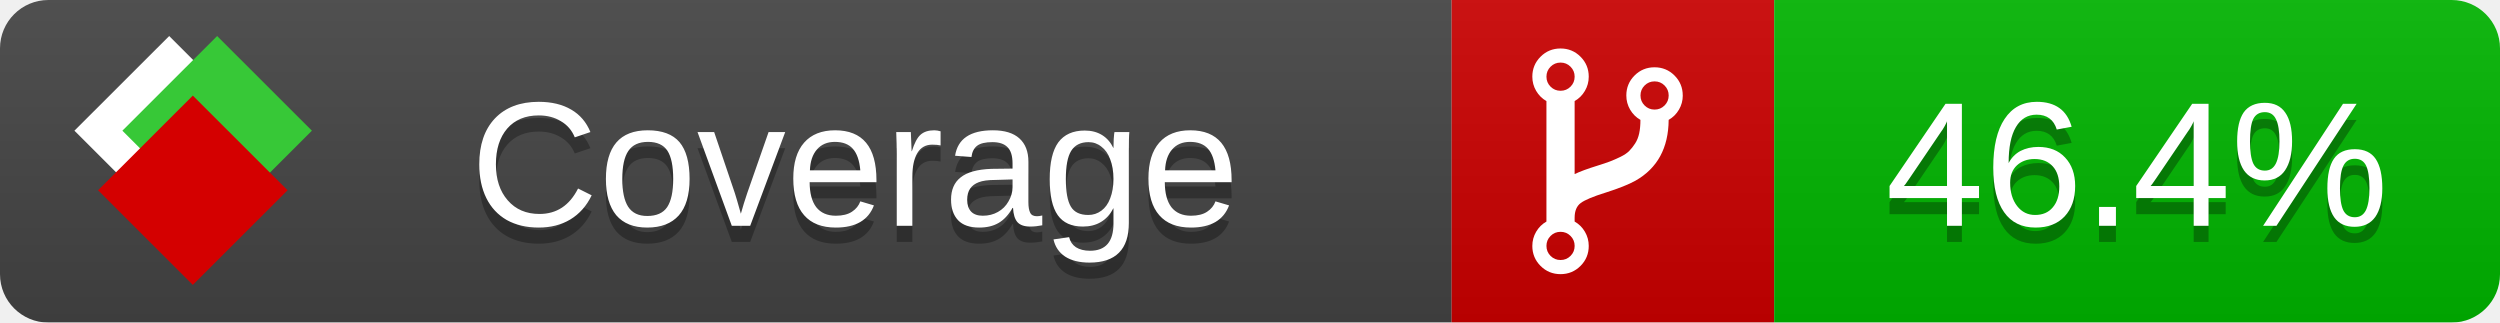
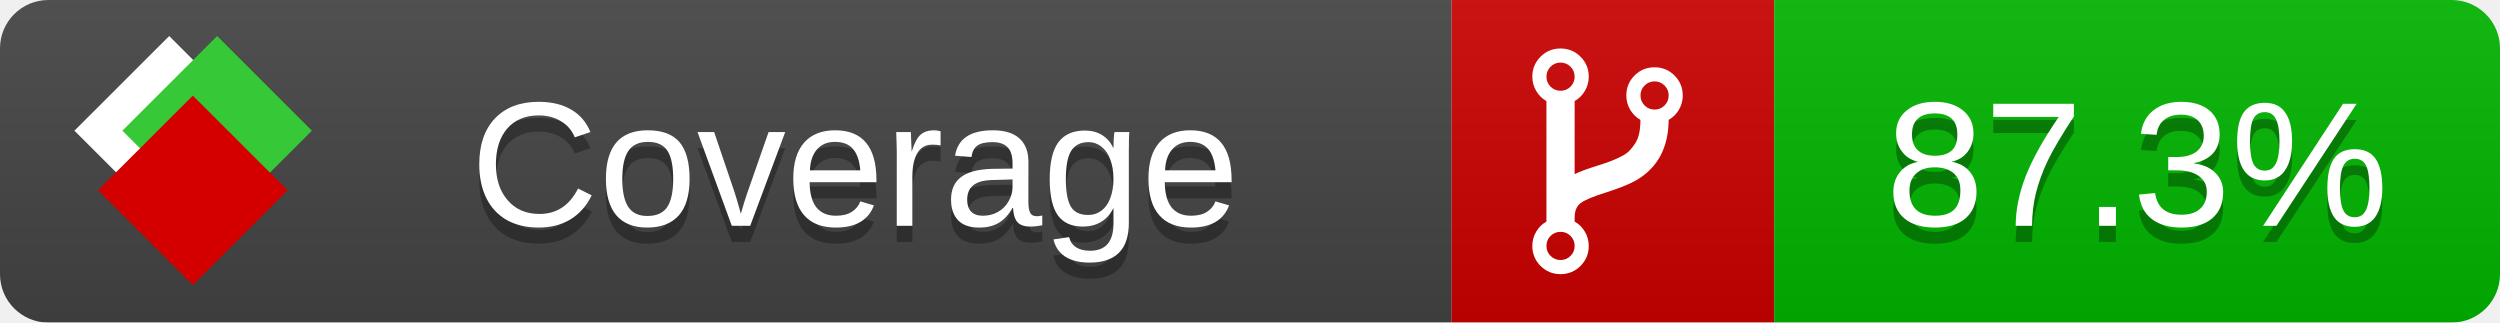
<svg xmlns="http://www.w3.org/2000/svg" xmlns:xlink="http://www.w3.org/1999/xlink" width="155" height="20">
  <style type="text/css">
          
            @keyframes fade1 {
                0% { visibility: visible; opacity: 1; }
-                27% { visibility: visible; opacity: 1; }
-                33% { visibility: hidden; opacity: 0; }
-                60% { visibility: hidden; opacity: 0; }
-                66% { visibility: hidden; opacity: 0; }
-                93% { visibility: hidden; opacity: 0; }
+                23% { visibility: visible; opacity: 1; }
+                25% { visibility: hidden; opacity: 0; }
+                48% { visibility: hidden; opacity: 0; }
+                50% { visibility: hidden; opacity: 0; }
+                73% { visibility: hidden; opacity: 0; }
+                75% { visibility: hidden; opacity: 0; }
+                98% { visibility: hidden; opacity: 0; }
              100% { visibility: visible; opacity: 1; }
            }
            @keyframes fade2 {
                0% { visibility: hidden; opacity: 0; }
-                27% { visibility: hidden; opacity: 0; }
-                33% { visibility: visible; opacity: 1; }
-                60% { visibility: visible; opacity: 1; }
-                66% { visibility: hidden; opacity: 0; }
-                93% { visibility: hidden; opacity: 0; }
+                23% { visibility: hidden; opacity: 0; }
+                25% { visibility: visible; opacity: 1; }
+                48% { visibility: visible; opacity: 1; }
+                50% { visibility: hidden; opacity: 0; }
+                73% { visibility: hidden; opacity: 0; }
+                75% { visibility: hidden; opacity: 0; }
+                98% { visibility: hidden; opacity: 0; }
              100% { visibility: hidden; opacity: 0; }
            }
            @keyframes fade3 {
                0% { visibility: hidden; opacity: 0; }
-                27% { visibility: hidden; opacity: 0; }
-                33% { visibility: hidden; opacity: 0; }
-                60% { visibility: hidden; opacity: 0; }
-                66% { visibility: visible; opacity: 1; }
-                93% { visibility: visible; opacity: 1; }
+                23% { visibility: hidden; opacity: 0; }
+                25% { visibility: hidden; opacity: 0; }
+                48% { visibility: hidden; opacity: 0; }
+                50% { visibility: visible; opacity: 1; }
+                73% { visibility: visible; opacity: 1; }
+                75% { visibility: hidden; opacity: 0; }
+                98% { visibility: hidden; opacity: 0; }
+               100% { visibility: hidden; opacity: 0; }
+             }
+             @keyframes fade4 {
+                 0% { visibility: hidden; opacity: 0; }
+                23% { visibility: hidden; opacity: 0; }
+                25% { visibility: hidden; opacity: 0; }
+                48% { visibility: hidden; opacity: 0; }
+                50% { visibility: hidden; opacity: 0; }
+                73% { visibility: hidden; opacity: 0; }
+                75% { visibility: visible; opacity: 1; }
+                98% { visibility: visible; opacity: 1; }
              100% { visibility: hidden; opacity: 0; }
            }
            .linecoverage {
                animation-duration: 15s;
                animation-name: fade1;
                animation-iteration-count: infinite;
            }
            .branchcoverage {
                animation-duration: 15s;
                animation-name: fade2;
                animation-iteration-count: infinite;
            }
            .methodcoverage {
                animation-duration: 15s;
                animation-name: fade3;
+                 animation-iteration-count: infinite;
+             }
+             .fullmethodcoverage {
+                 animation-duration: 15s;
+                 animation-name: fade4;
                animation-iteration-count: infinite;
            }
          
    </style>
  <defs>
    <linearGradient id="gradient" x2="0" y2="100%">
      <stop offset="0" stop-color="#bbb" stop-opacity=".1" />
      <stop offset="1" stop-opacity=".1" />
    </linearGradient>
    <linearGradient id="c">
      <stop offset="0" stop-color="#d40000" />
      <stop offset="1" stop-color="#ff2a2a" />
    </linearGradient>
    <linearGradient id="a">
      <stop offset="0" stop-color="#e0e0de" />
      <stop offset="1" stop-color="#fff" />
    </linearGradient>
    <linearGradient id="b">
      <stop offset="0" stop-color="#37c837" />
      <stop offset="1" stop-color="#217821" />
    </linearGradient>
    <linearGradient xlink:href="#a" id="e" x1="106.44" x2="69.96" y1="-11.96" y2="-46.84" gradientTransform="matrix(-.8426 -.00045 -.00045 -.8426 -94.27 -75.82)" gradientUnits="userSpaceOnUse" />
    <linearGradient xlink:href="#b" id="f" x1="56.19" x2="77.97" y1="-23.45" y2="10.62" gradientTransform="matrix(.8426 .00045 .00045 .8426 94.27 75.82)" gradientUnits="userSpaceOnUse" />
    <linearGradient xlink:href="#c" id="g" x1="79.98" x2="132.9" y1="10.79" y2="10.79" gradientTransform="matrix(.8426 .00045 .00045 .8426 94.27 75.82)" gradientUnits="userSpaceOnUse" />
    <mask id="mask">
      <rect width="155" height="20" rx="3" fill="#fff" />
    </mask>
    <g id="icon" transform="matrix(.04486 0 0 .04481 -.48 -.63)">
      <rect width="52.92" height="52.92" x="-109.72" y="-27.13" fill="url(#e)" transform="rotate(-135)" />
      <rect width="52.92" height="52.92" x="70.19" y="-39.18" fill="url(#f)" transform="rotate(45)" />
      <rect width="52.92" height="52.92" x="80.05" y="-15.74" fill="url(#g)" transform="rotate(45)" />
    </g>
  </defs>
  <g mask="url(#mask)">
    <rect x="0" y="0" width="90" height="20" fill="#444" />
    <rect x="90" y="0" width="20" height="20" fill="#c00" />
    <rect x="110" y="0" width="45" height="20" fill="#00B600" />
    <rect x="0" y="0" width="155" height="20" fill="url(#gradient)" />
  </g>
  <g>
    <path class="" fill="#fff" d="m 97.628,15.247 q 0,-0.364 -0.255,-0.619 -0.255,-0.255 -0.619,-0.255 -0.364,0 -0.619,0.255 -0.255,0.255 -0.255,0.619 0,0.364 0.255,0.619 0.255,0.255 0.619,0.255 0.364,0 0.619,-0.255 0.255,-0.255 0.255,-0.619 z m 0,-10.493 q 0,-0.364 -0.255,-0.619 -0.255,-0.255 -0.619,-0.255 -0.364,0 -0.619,0.255 -0.255,0.255 -0.255,0.619 0,0.364 0.255,0.619 0.255,0.255 0.619,0.255 0.364,0 0.619,-0.255 0.255,-0.255 0.255,-0.619 z m 5.83,1.166 q 0,-0.364 -0.255,-0.619 -0.255,-0.255 -0.619,-0.255 -0.364,0 -0.619,0.255 -0.255,0.255 -0.255,0.619 0,0.364 0.255,0.619 0.255,0.255 0.619,0.255 0.364,0 0.619,-0.255 0.255,-0.255 0.255,-0.619 z m 0.874,0 q 0,0.474 -0.237,0.879 -0.237,0.405 -0.638,0.633 -0.018,2.614 -2.059,3.771 -0.619,0.346 -1.849,0.738 -1.166,0.364 -1.544,0.647 -0.378,0.282 -0.378,0.911 l 0,0.237 q 0.401,0.228 0.638,0.633 0.237,0.405 0.237,0.879 0,0.729 -0.51,1.239 -0.51,0.51 -1.239,0.51 -0.729,0 -1.239,-0.51 -0.51,-0.51 -0.51,-1.239 0,-0.474 0.237,-0.879 0.237,-0.405 0.638,-0.633 l 0,-7.469 q -0.401,-0.228 -0.638,-0.633 -0.237,-0.405 -0.237,-0.879 0,-0.729 0.51,-1.239 0.51,-0.51 1.239,-0.51 0.729,0 1.239,0.51 0.51,0.51 0.51,1.239 0,0.474 -0.237,0.879 -0.237,0.405 -0.638,0.633 l 0,4.527 q 0.492,-0.237 1.403,-0.519 0.501,-0.155 0.797,-0.269 0.296,-0.114 0.642,-0.282 0.346,-0.169 0.537,-0.36 0.191,-0.191 0.369,-0.465 0.178,-0.273 0.255,-0.633 0.077,-0.36 0.077,-0.833 -0.401,-0.228 -0.638,-0.633 -0.237,-0.405 -0.237,-0.879 0,-0.729 0.51,-1.239 0.51,-0.51 1.239,-0.51 0.729,0 1.239,0.51 0.51,0.51 0.51,1.239 z" />
  </g>
  <g fill="#fff" text-anchor="middle" font-family="Verdana,Arial,Geneva,sans-serif" font-size="11">
    <a xlink:href="https://github.com/danielpalme/ReportGenerator" target="_top">
      <use xlink:href="#icon" transform="translate(3,1) scale(3.5)" />
    </a>
    <text x="53" y="15" fill="#010101" fill-opacity=".3">Coverage</text>
    <text x="53" y="14" fill="#fff">Coverage</text>
-     <text class="" x="132.5" y="15" fill="#010101" fill-opacity=".3">46.4%</text>
-     <text class="" x="132.5" y="14">46.4%</text>
+     <text class="" x="132.5" y="15" fill="#010101" fill-opacity=".3">87.3%</text>
+     <text class="" x="132.5" y="14">87.3%</text>
  </g>
  <g>
    <rect class="" x="90" y="0" width="65" height="20" fill-opacity="0" />
  </g>
</svg>
